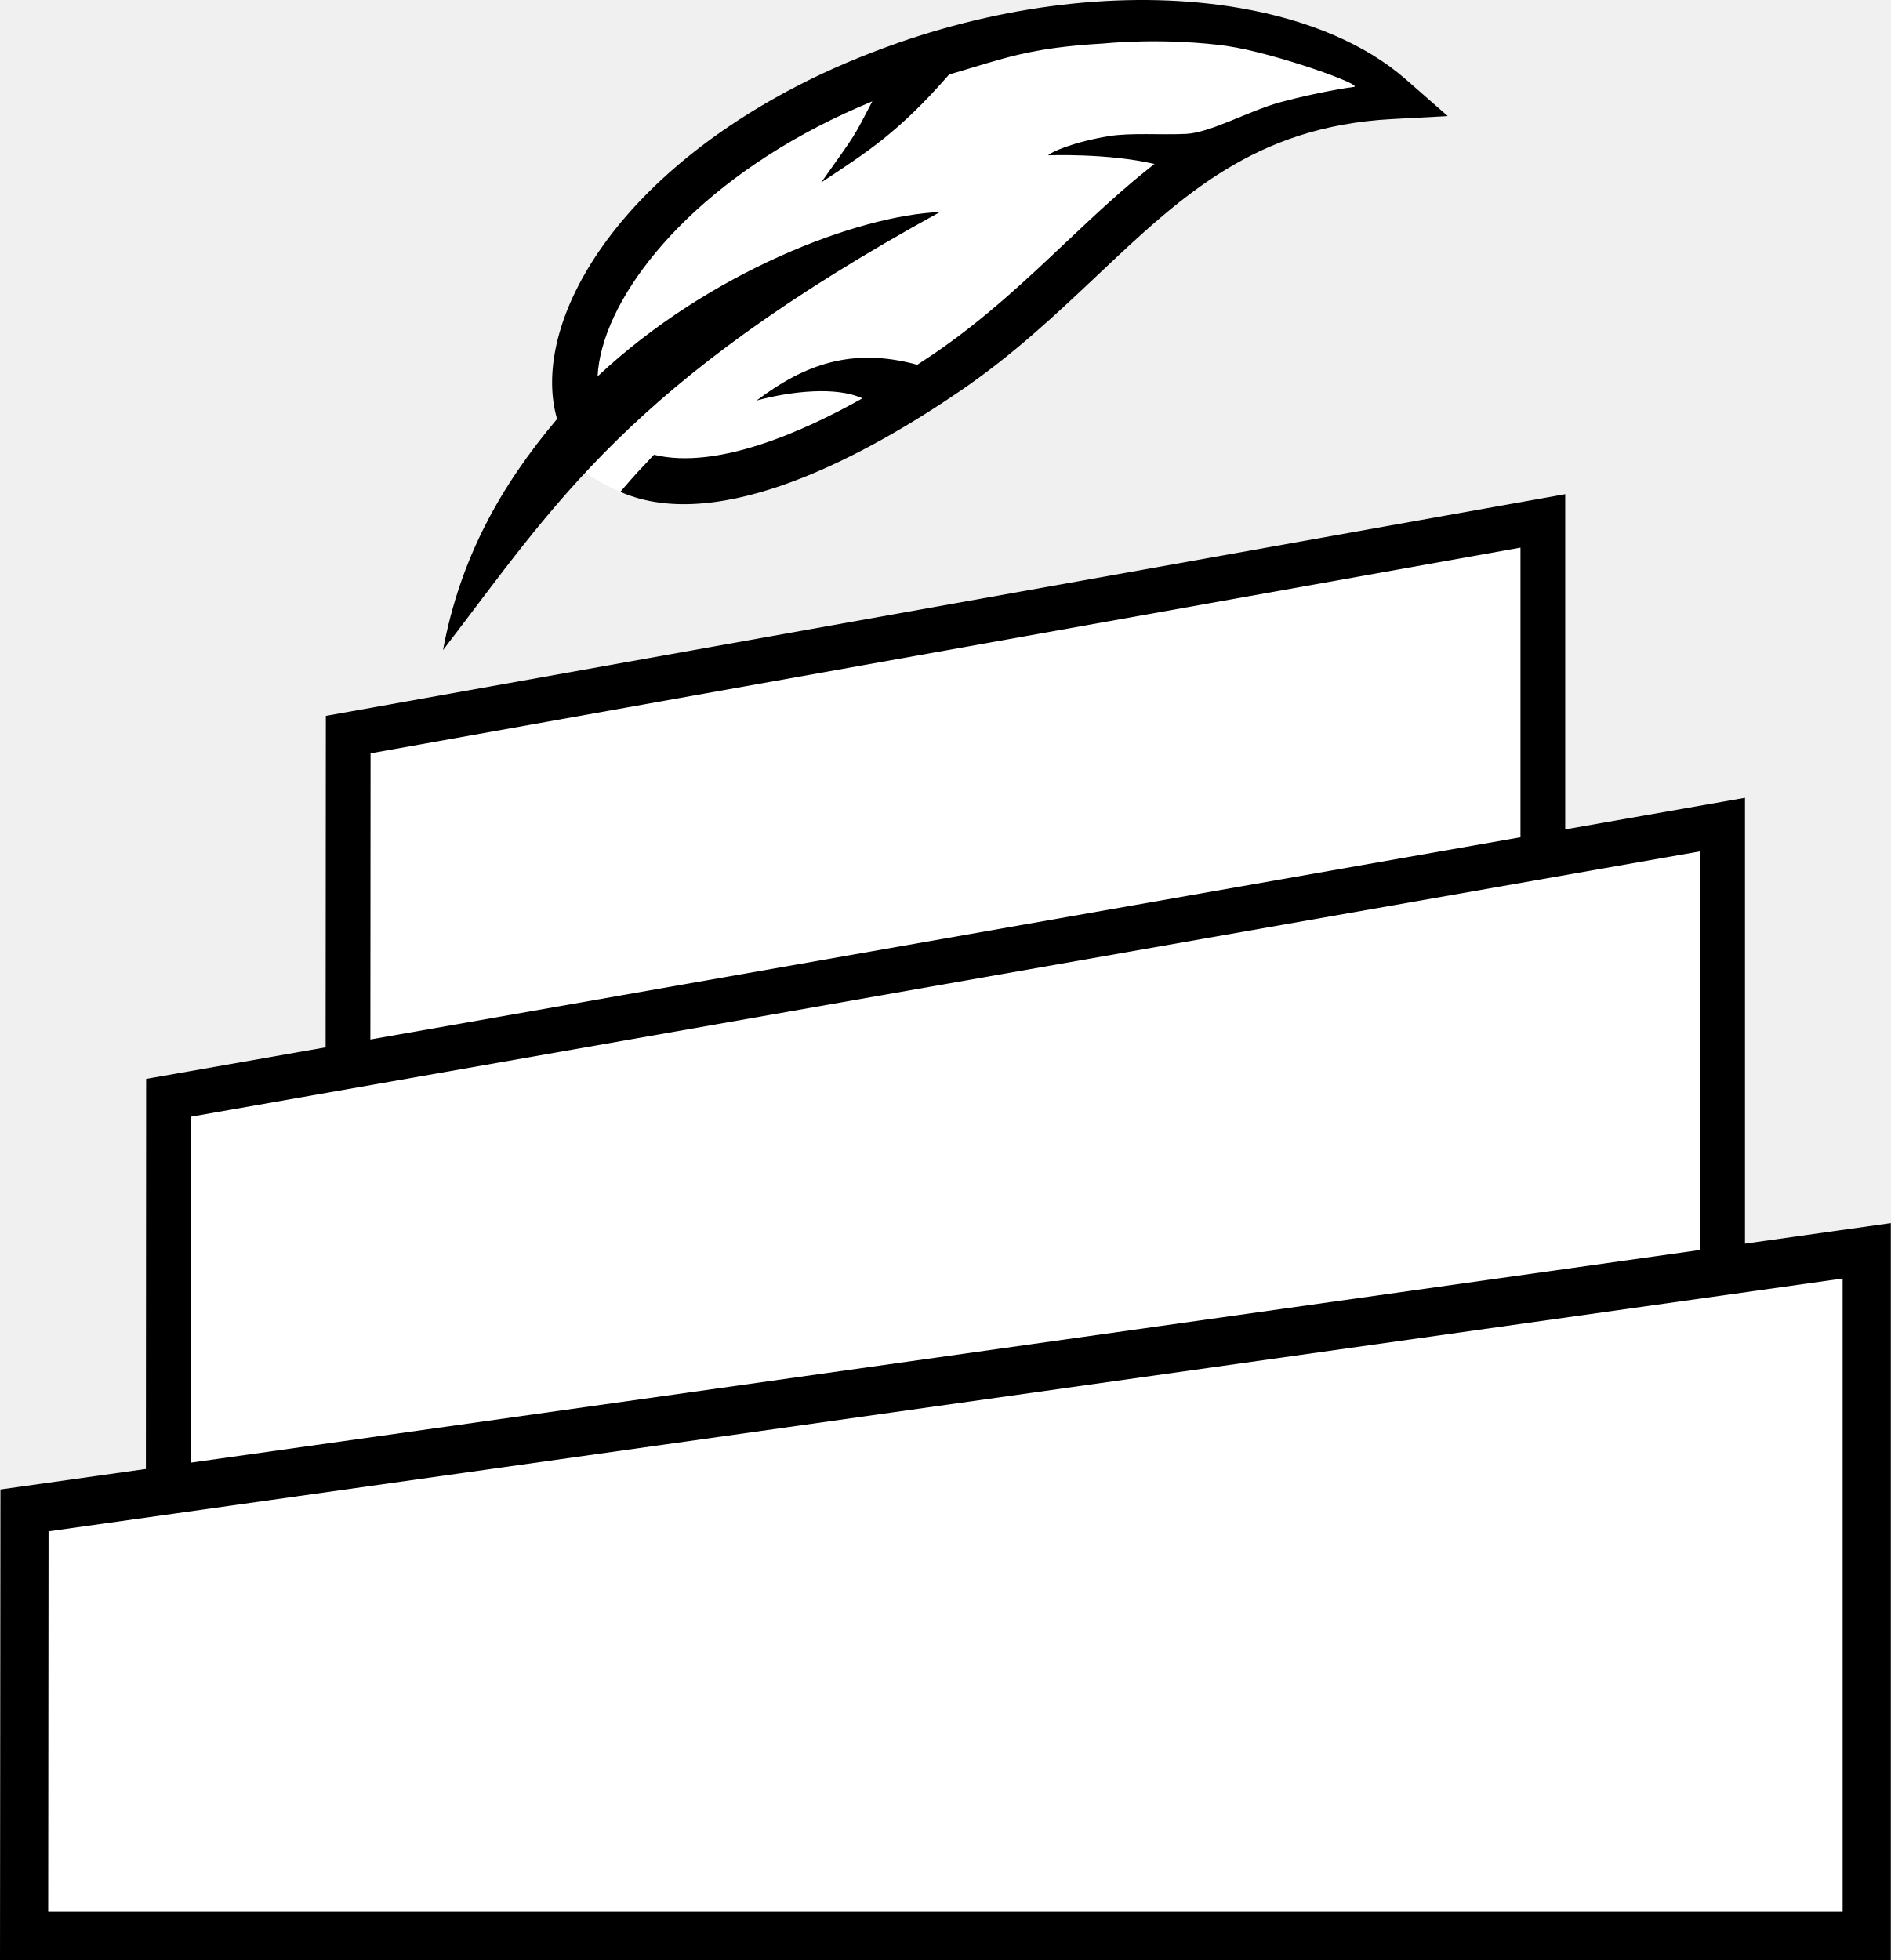
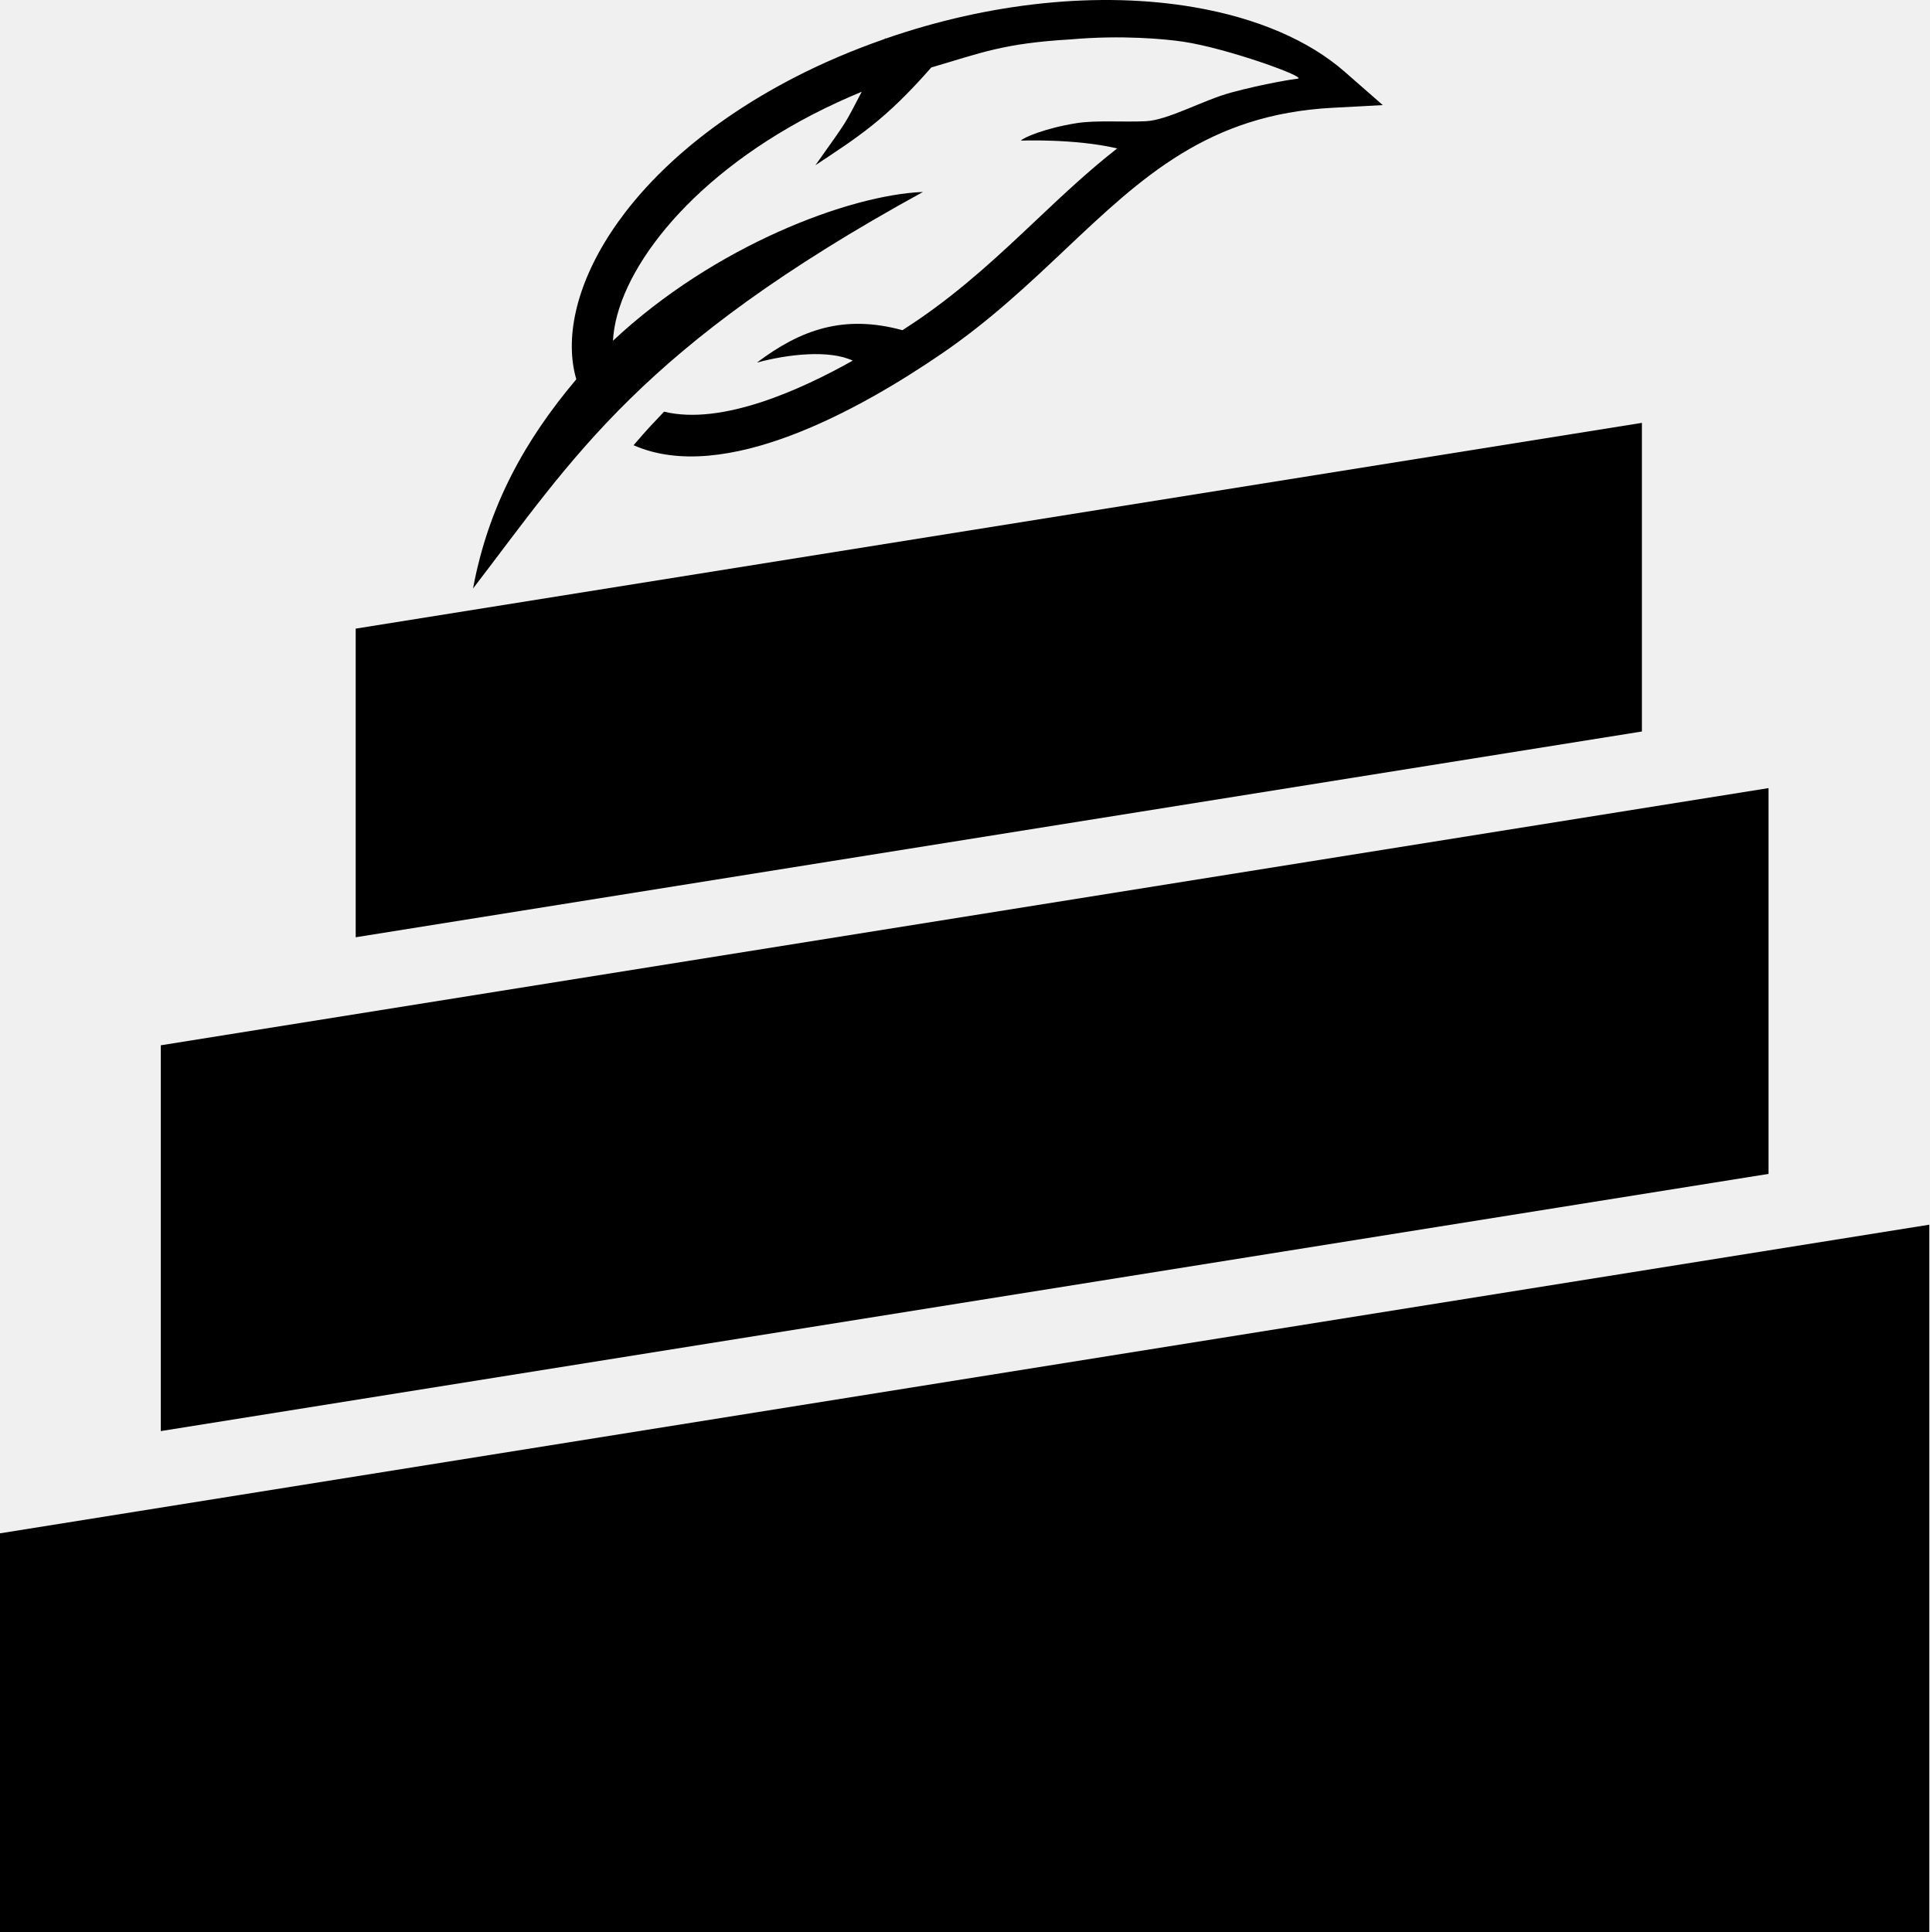
- <svg xmlns="http://www.w3.org/2000/svg" width="70.433mm" height="73.011mm" viewBox="0 0 70.433 73.011" version="1.1" id="svg1" xml:space="preserve">
+ <svg xmlns="http://www.w3.org/2000/svg" width="300" height="300.467" viewBox="0 0 79.375 79.499" version="1.1" id="svg1" xml:space="preserve">
  <defs id="defs1" />
-   <g id="layer1" transform="translate(-47.40137,-87.07065)">
-     <path style="fill:#ffffff;fill-opacity:1;stroke:none;stroke-width:3;stroke-linecap:square;paint-order:markers stroke fill" d="m 71.151,104.851 3.81,0.064 7.176,-3.302 6.922,-5.969 3.048,-2.604 4.763,-1.842 2.223,-0.445 -1.016,-1.397 c 0,0 -3.81,-1.08 -4.128,-1.08 -0.318,0 -8.827,-0.254 -8.827,-0.254 l -6.604,2.223 -4.128,2.858 c 0,0 -2.921,2.286 -3.048,2.604 -0.127,0.318 -1.651,3.175 -1.651,3.175 l -1.08,2.159 0.572,1.969 -0.003,1.586 c 0.214,0.318 1.333,0.798 1.333,0.798 z" id="path2" />
-     <path style="fill:#ffffff;fill-opacity:1;stroke:#000000;stroke-width:3.333;stroke-linecap:square;stroke-dasharray:none;paint-order:markers stroke fill" d="m 61.197,126.665 h 42.843 v -19.195 l -42.835,7.662 z" id="path1-9-2" />
-     <path style="fill:#ffffff;fill-opacity:1;stroke:#000000;stroke-width:3.352;stroke-linecap:square;stroke-dasharray:none;paint-order:markers stroke fill" d="m 54.51,143.541 h 56.217 v -24.756 l -56.207,9.882 z" id="path1-9" />
-     <path style="fill:#ffffff;fill-opacity:1;stroke:#000000;stroke-width:3.588;stroke-linecap:square;stroke-dasharray:none;paint-order:markers stroke fill" d="m 49.197,158.288 h 66.844 V 134.696 l -66.831,9.417 z" id="path1" />
-     <g id="g2" transform="matrix(1.176617,0.00150344,-0.00150344,1.176617,-135.9926,49.48997)">
-       <g id="layer1-0" transform="rotate(5.609433,-709.2894,1108.669)" style="fill:#e7e5e4;fill-opacity:1">
+   <g id="layer1" transform="translate(-48.25333,-89.59292)">
+     <g id="g2" transform="matrix(1.176617,0.00150344,-0.00150344,1.176617,-46.32885,53.98794)">
+       <g id="layer1-0" transform="rotate(5.609433,-729.5877,363.1635)" style="fill:#e7e5e4;fill-opacity:1">
        <g style="fill:#e7e5e4;fill-opacity:1" id="g1" transform="matrix(0.1237443,0,0,0.1237443,41.62151,-72.85318)">
          <path d="m 399.27,188.05 c -10.938,-7.811 -26.132,-12.623 -43.943,-13.916 -27.285,-1.981 -57.972,4.439 -86.055,17.445 l -0.184,-0.085 c 0,0 -0.037,0.141 -0.057,0.209 -8.502,3.95 -16.789,8.449 -24.638,13.572 -46.233,30.175 -61.376,68.862 -52.561,90.769 -12.737,18.536 -21.17,38.043 -23.183,61.727 24.798,-39.932 40.316,-72.627 115.415,-124.111 -20.598,2.874 -57.151,20.944 -82.999,50.516 -0.896,-18.462 15.71,-46.962 49.697,-69.144 4.304,-2.809 8.755,-5.404 13.284,-7.843 -4.145,10.264 -2.877,7.728 -10.965,21.954 11.09,-9.068 18.363,-14.632 29.83,-30.721 13.776,-5.568 19.587,-8.801 38.386,-11.794 14.292,-2.725 26.725,-2.741 31.661,-2.51 12.558,0.588 36.552,6.629 33.215,7.225 -0.757,0.135 -9.078,2.253 -18.278,5.756 -7.578,2.885 -16.933,9.507 -23.122,10.427 -6.324,0.94 -14.094,1.075 -19.455,2.491 -8.963,2.366 -14.558,5.586 -15.153,6.459 0,0 15.076,-2.104 27.294,-0.494 -7.241,6.91 -13.853,14.473 -20.564,22.209 -9.19,10.59 -18.69,21.542 -30.561,31.515 -1.429,1.201 -2.79,2.285 -4.172,3.405 -16.921,-2.868 -28.639,2.686 -40.001,13.175 8.598,-3.273 20.001,-5.655 26.865,-3.225 -13.67,9.588 -35,21.985 -51.617,19.631 -3.517,4.589 -3.728,4.723 -7.631,10.292 26.598,8.71 62.62,-16.344 84.055,-34.359 12.569,-10.565 22.38,-21.867 31.864,-32.793 19.532,-22.508 36.399,-41.942 71.074,-47.286 l 14.149,-2.179 z" id="path1-0" style="fill:#000000;fill-opacity:1;stroke:none;stroke-width:0.469;stroke-opacity:1" />
        </g>
      </g>
    </g>
+     <path style="fill:#000000;fill-opacity:1;stroke:none;stroke-width:4.777;stroke-linecap:square;stroke-dasharray:none;stroke-opacity:1;paint-order:markers stroke fill" d="m 54.868,132.605 66.146,-10.583 v 15.875 l -66.146,10.583 z" id="path2-5" />
+     <path style="fill:#000000;fill-opacity:1;stroke:none;stroke-width:5.732;stroke-linecap:square;stroke-dasharray:none;stroke-opacity:1;paint-order:markers stroke fill" d="m 48.253,152.687 79.375,-12.7 v 29.104 h -79.375 z" id="path2-5-3" />
+     <path style="fill:#000000;fill-opacity:1;stroke:none;stroke-width:3.821;stroke-linecap:square;stroke-dasharray:none;stroke-opacity:1;paint-order:markers stroke fill" d="m 62.887,115.46 52.917,-8.467 v 12.7 l -52.917,8.467 z" id="path2-5-1" />
  </g>
</svg>
